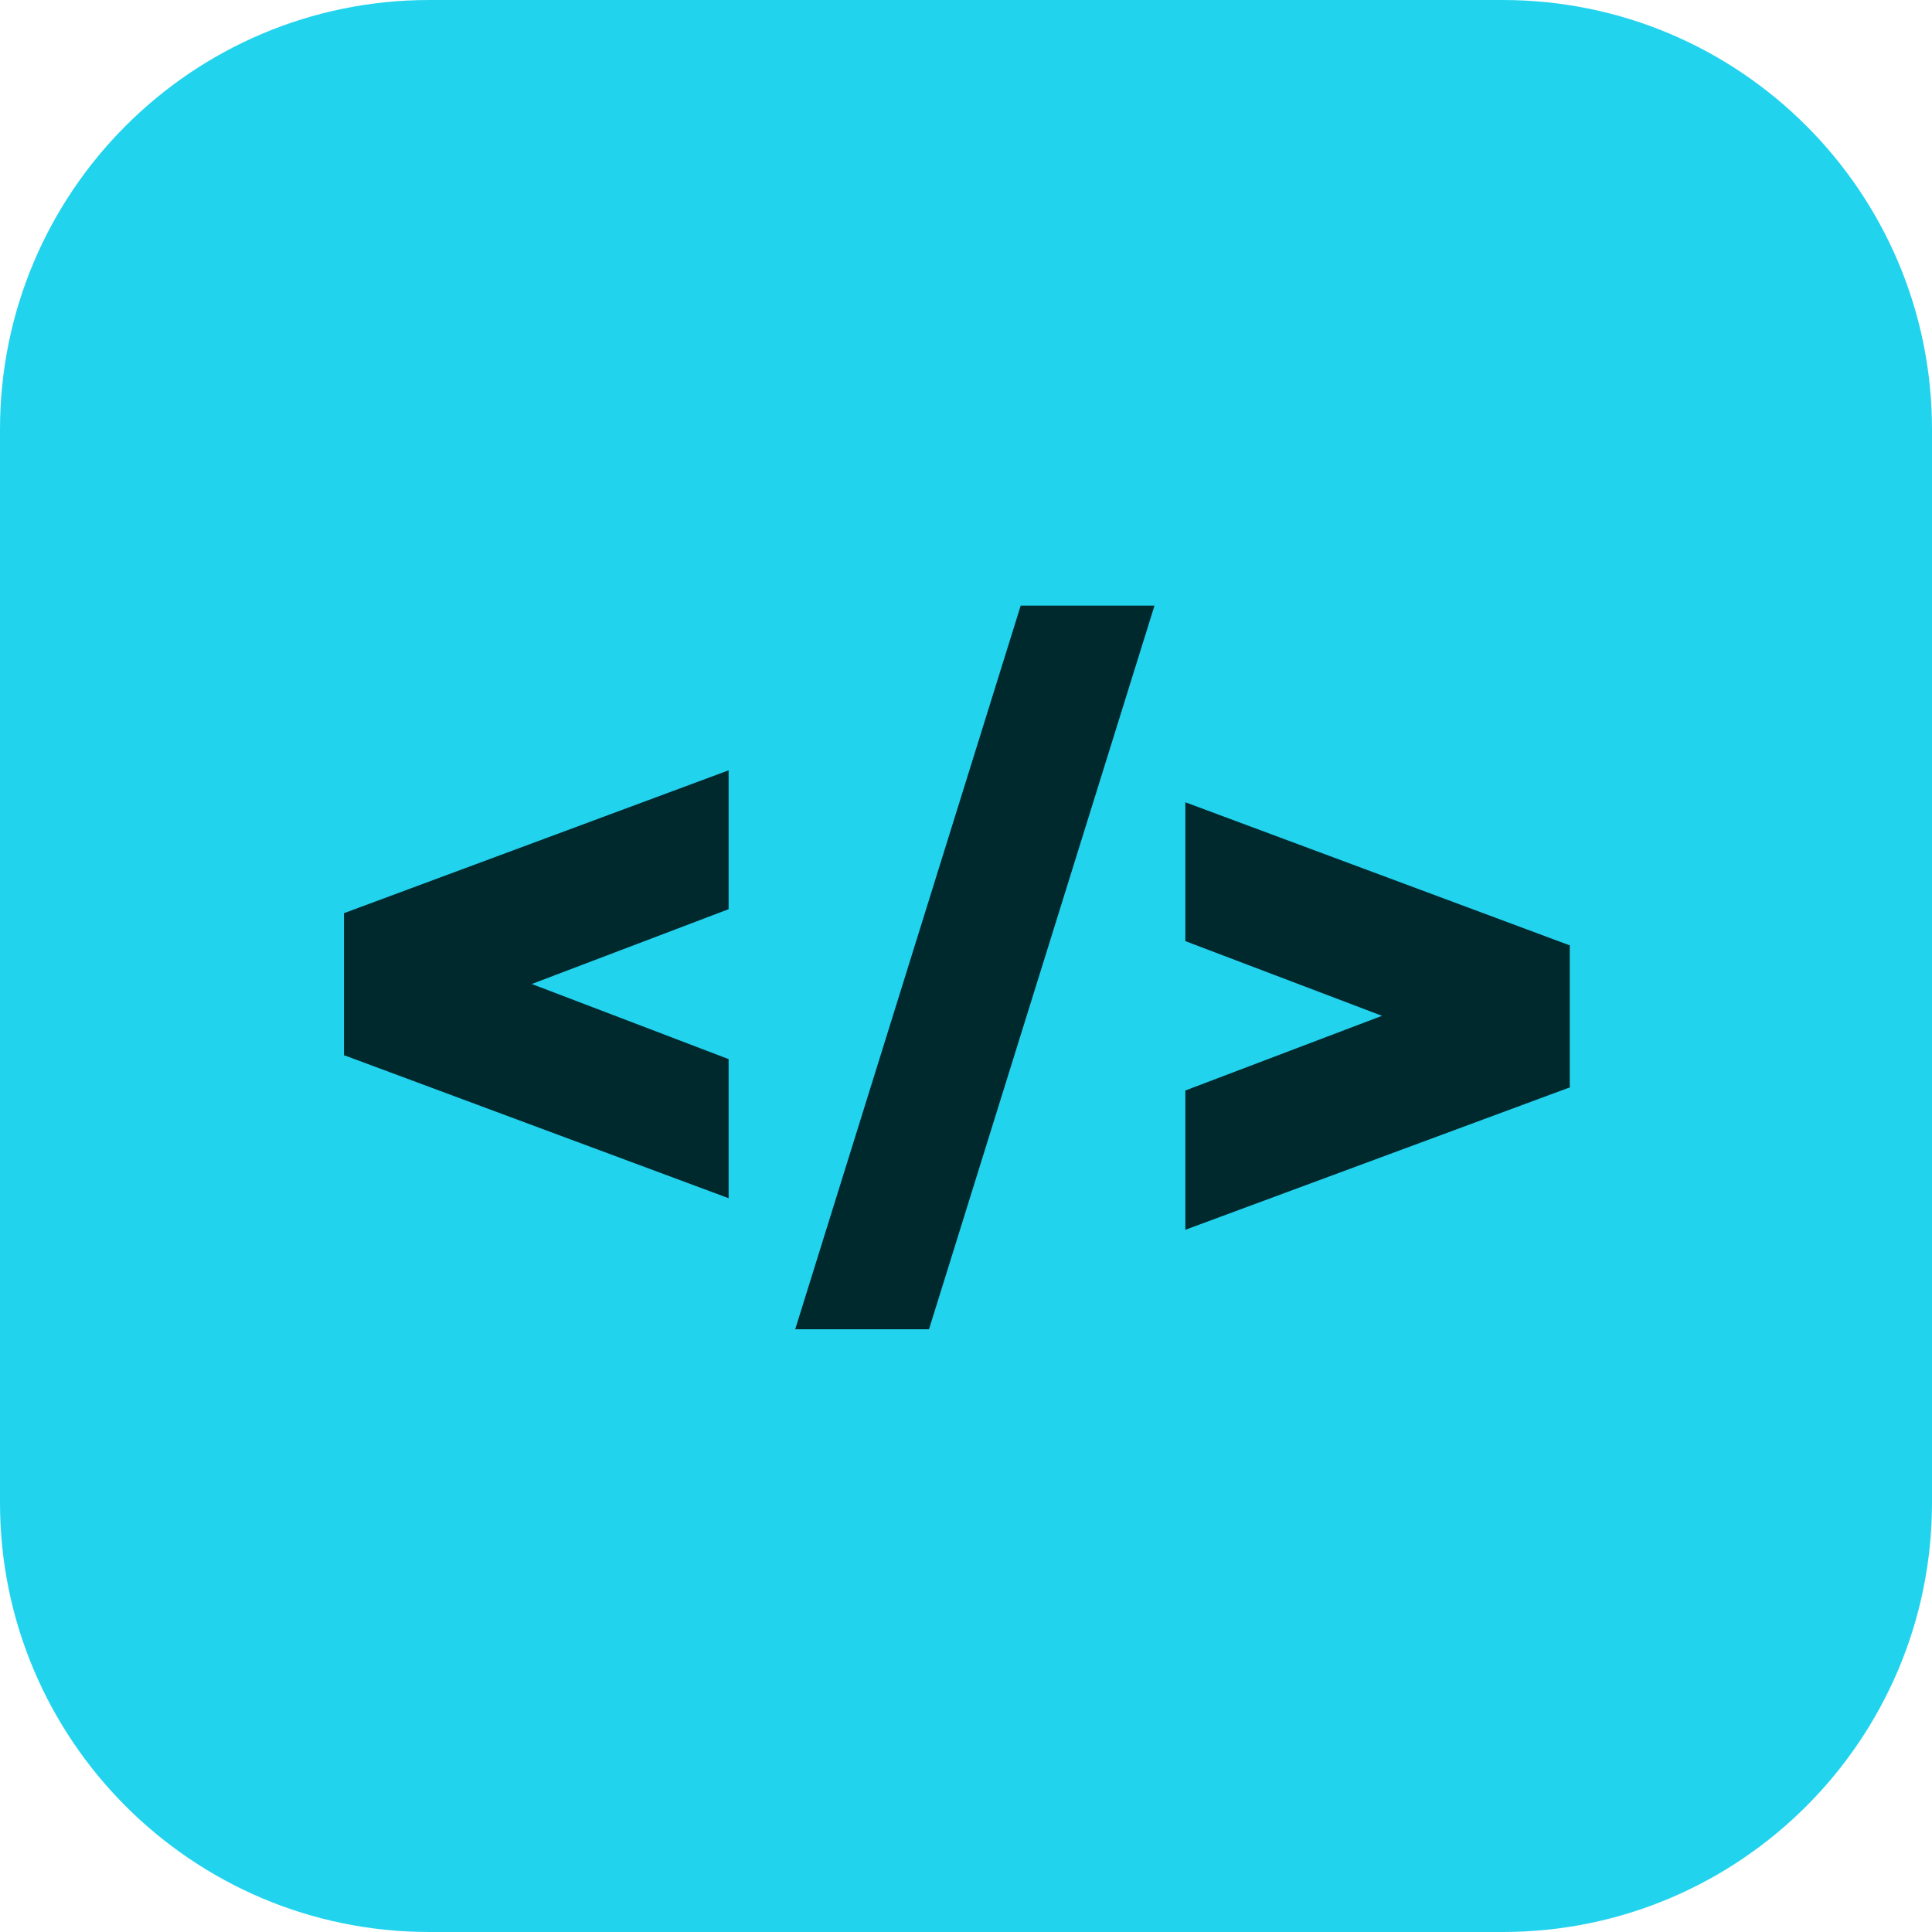
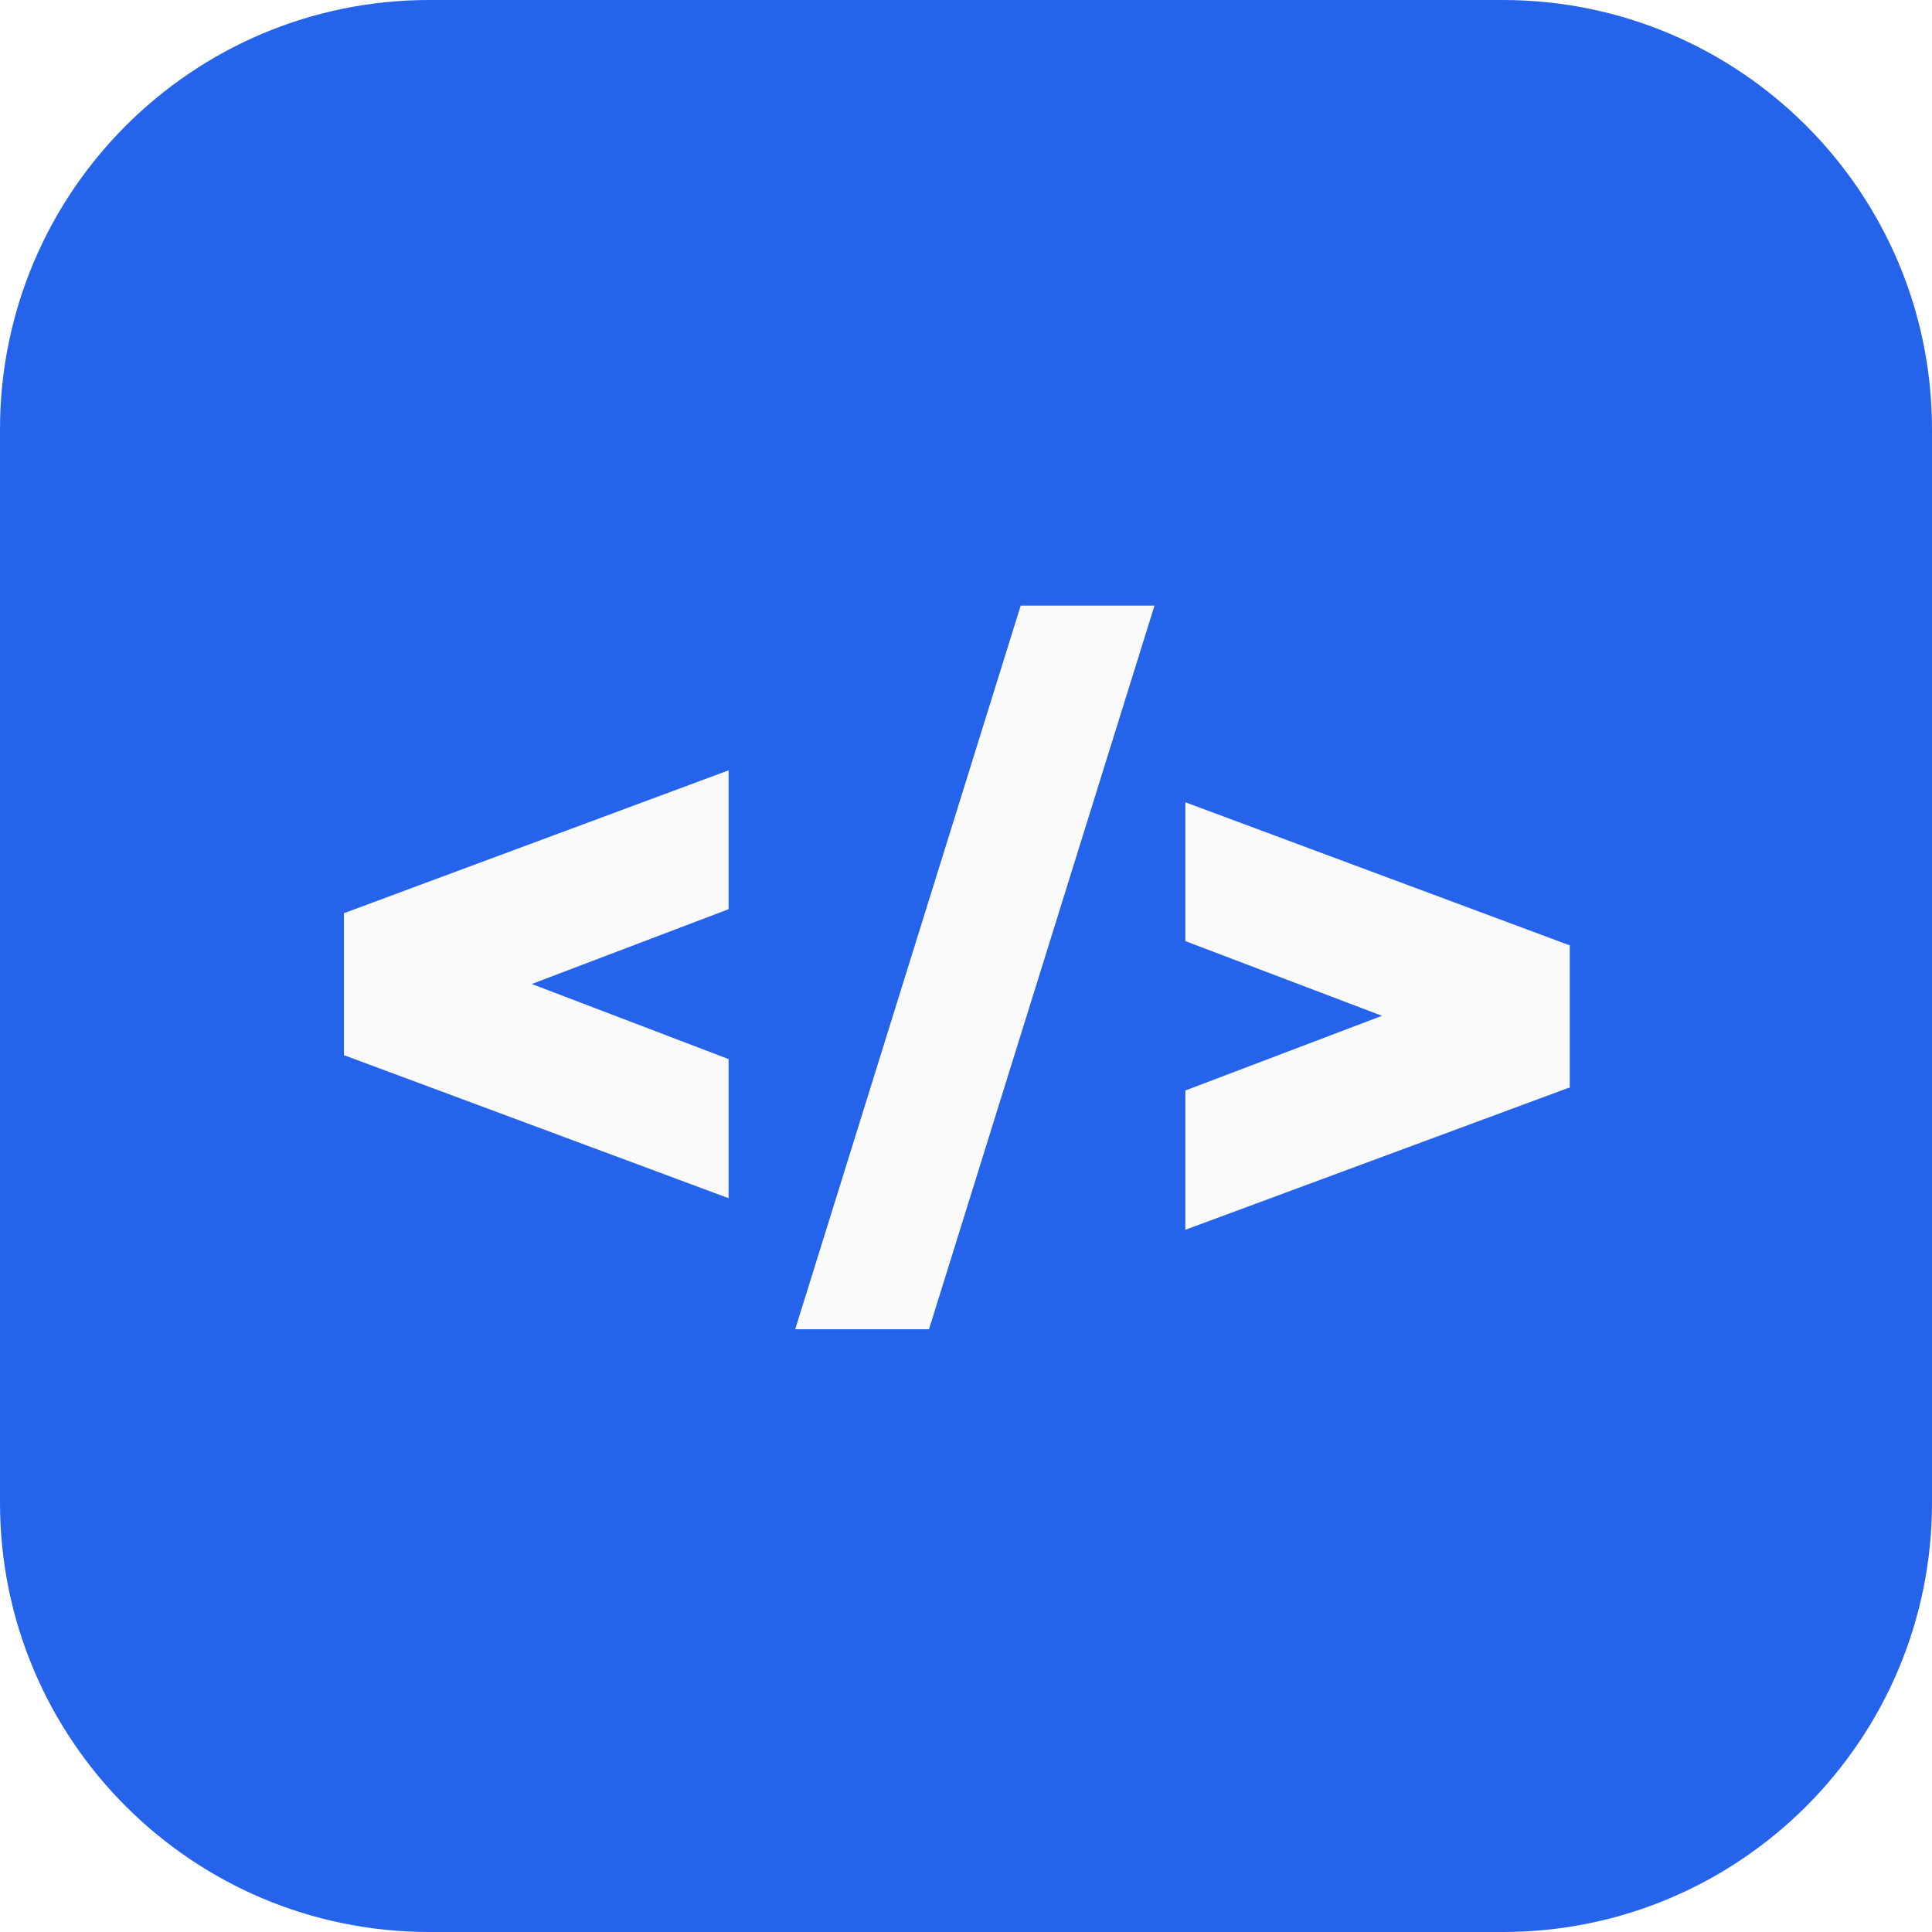
<svg xmlns="http://www.w3.org/2000/svg" width="32" height="32" viewBox="0 0 32 32" fill="none">
-   <rect width="32" height="32" rx="7.111" fill="#22d3ee" />
-   <path fill-rule="evenodd" clip-rule="evenodd" d="M12.068 15.059V12.759L5.711 15.12H5.697V17.482H5.711L12.068 19.846V17.542L8.808 16.298L12.068 15.059Z" fill="#00292E" />
-   <path fill-rule="evenodd" clip-rule="evenodd" d="M19.633 18.062L22.89 16.825L19.633 15.588V13.288L25.983 15.652H26V18.017H25.983L19.633 20.369V18.062ZM16.906 10.031L13.171 22.017H15.387L19.122 10.031H16.906Z" fill="#00292E" />
+   <rect width="32" height="32" rx="7.111" fill="#2563eb" />
+   <path fill-rule="evenodd" clip-rule="evenodd" d="M12.068 15.059V12.759L5.711 15.12H5.697V17.482H5.711L12.068 19.846V17.542L8.808 16.298L12.068 15.059Z" fill="#fafafa" />
+   <path fill-rule="evenodd" clip-rule="evenodd" d="M19.633 18.062L22.89 16.825L19.633 15.588V13.288L25.983 15.652H26V18.017H25.983L19.633 20.369V18.062ZM16.906 10.031L13.171 22.017H15.387L19.122 10.031H16.906Z" fill="#fafafa" />
</svg>
